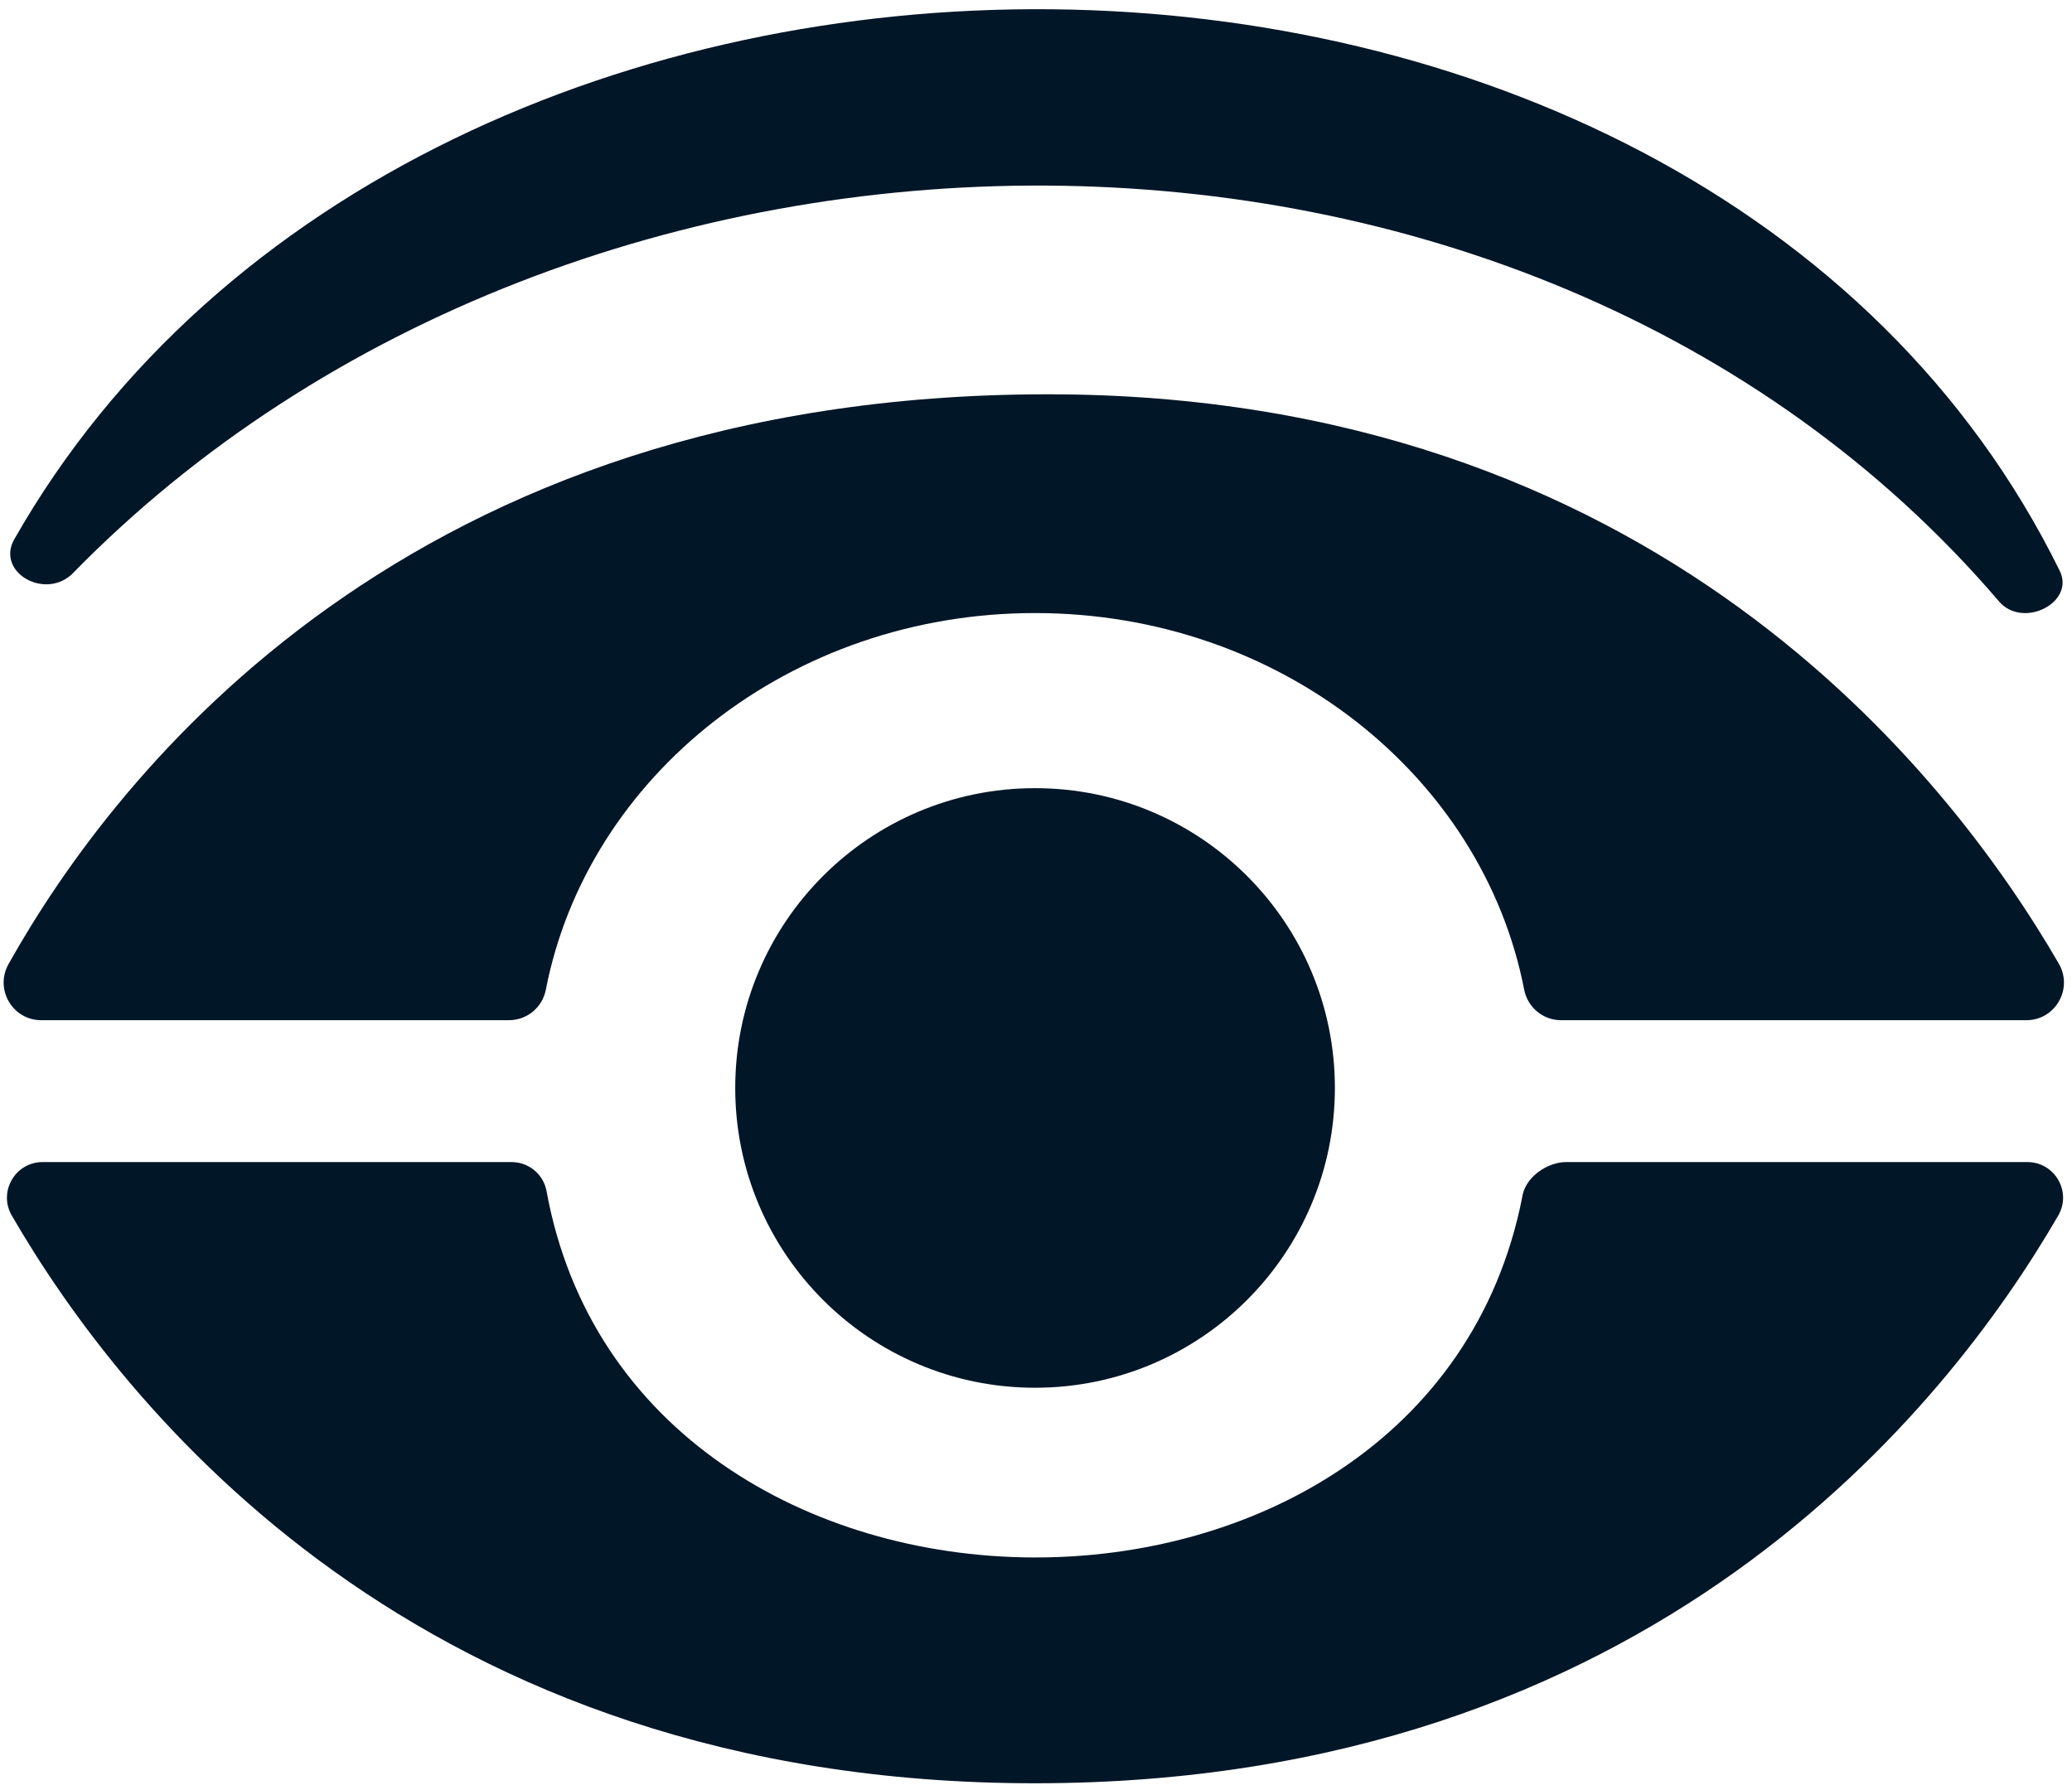
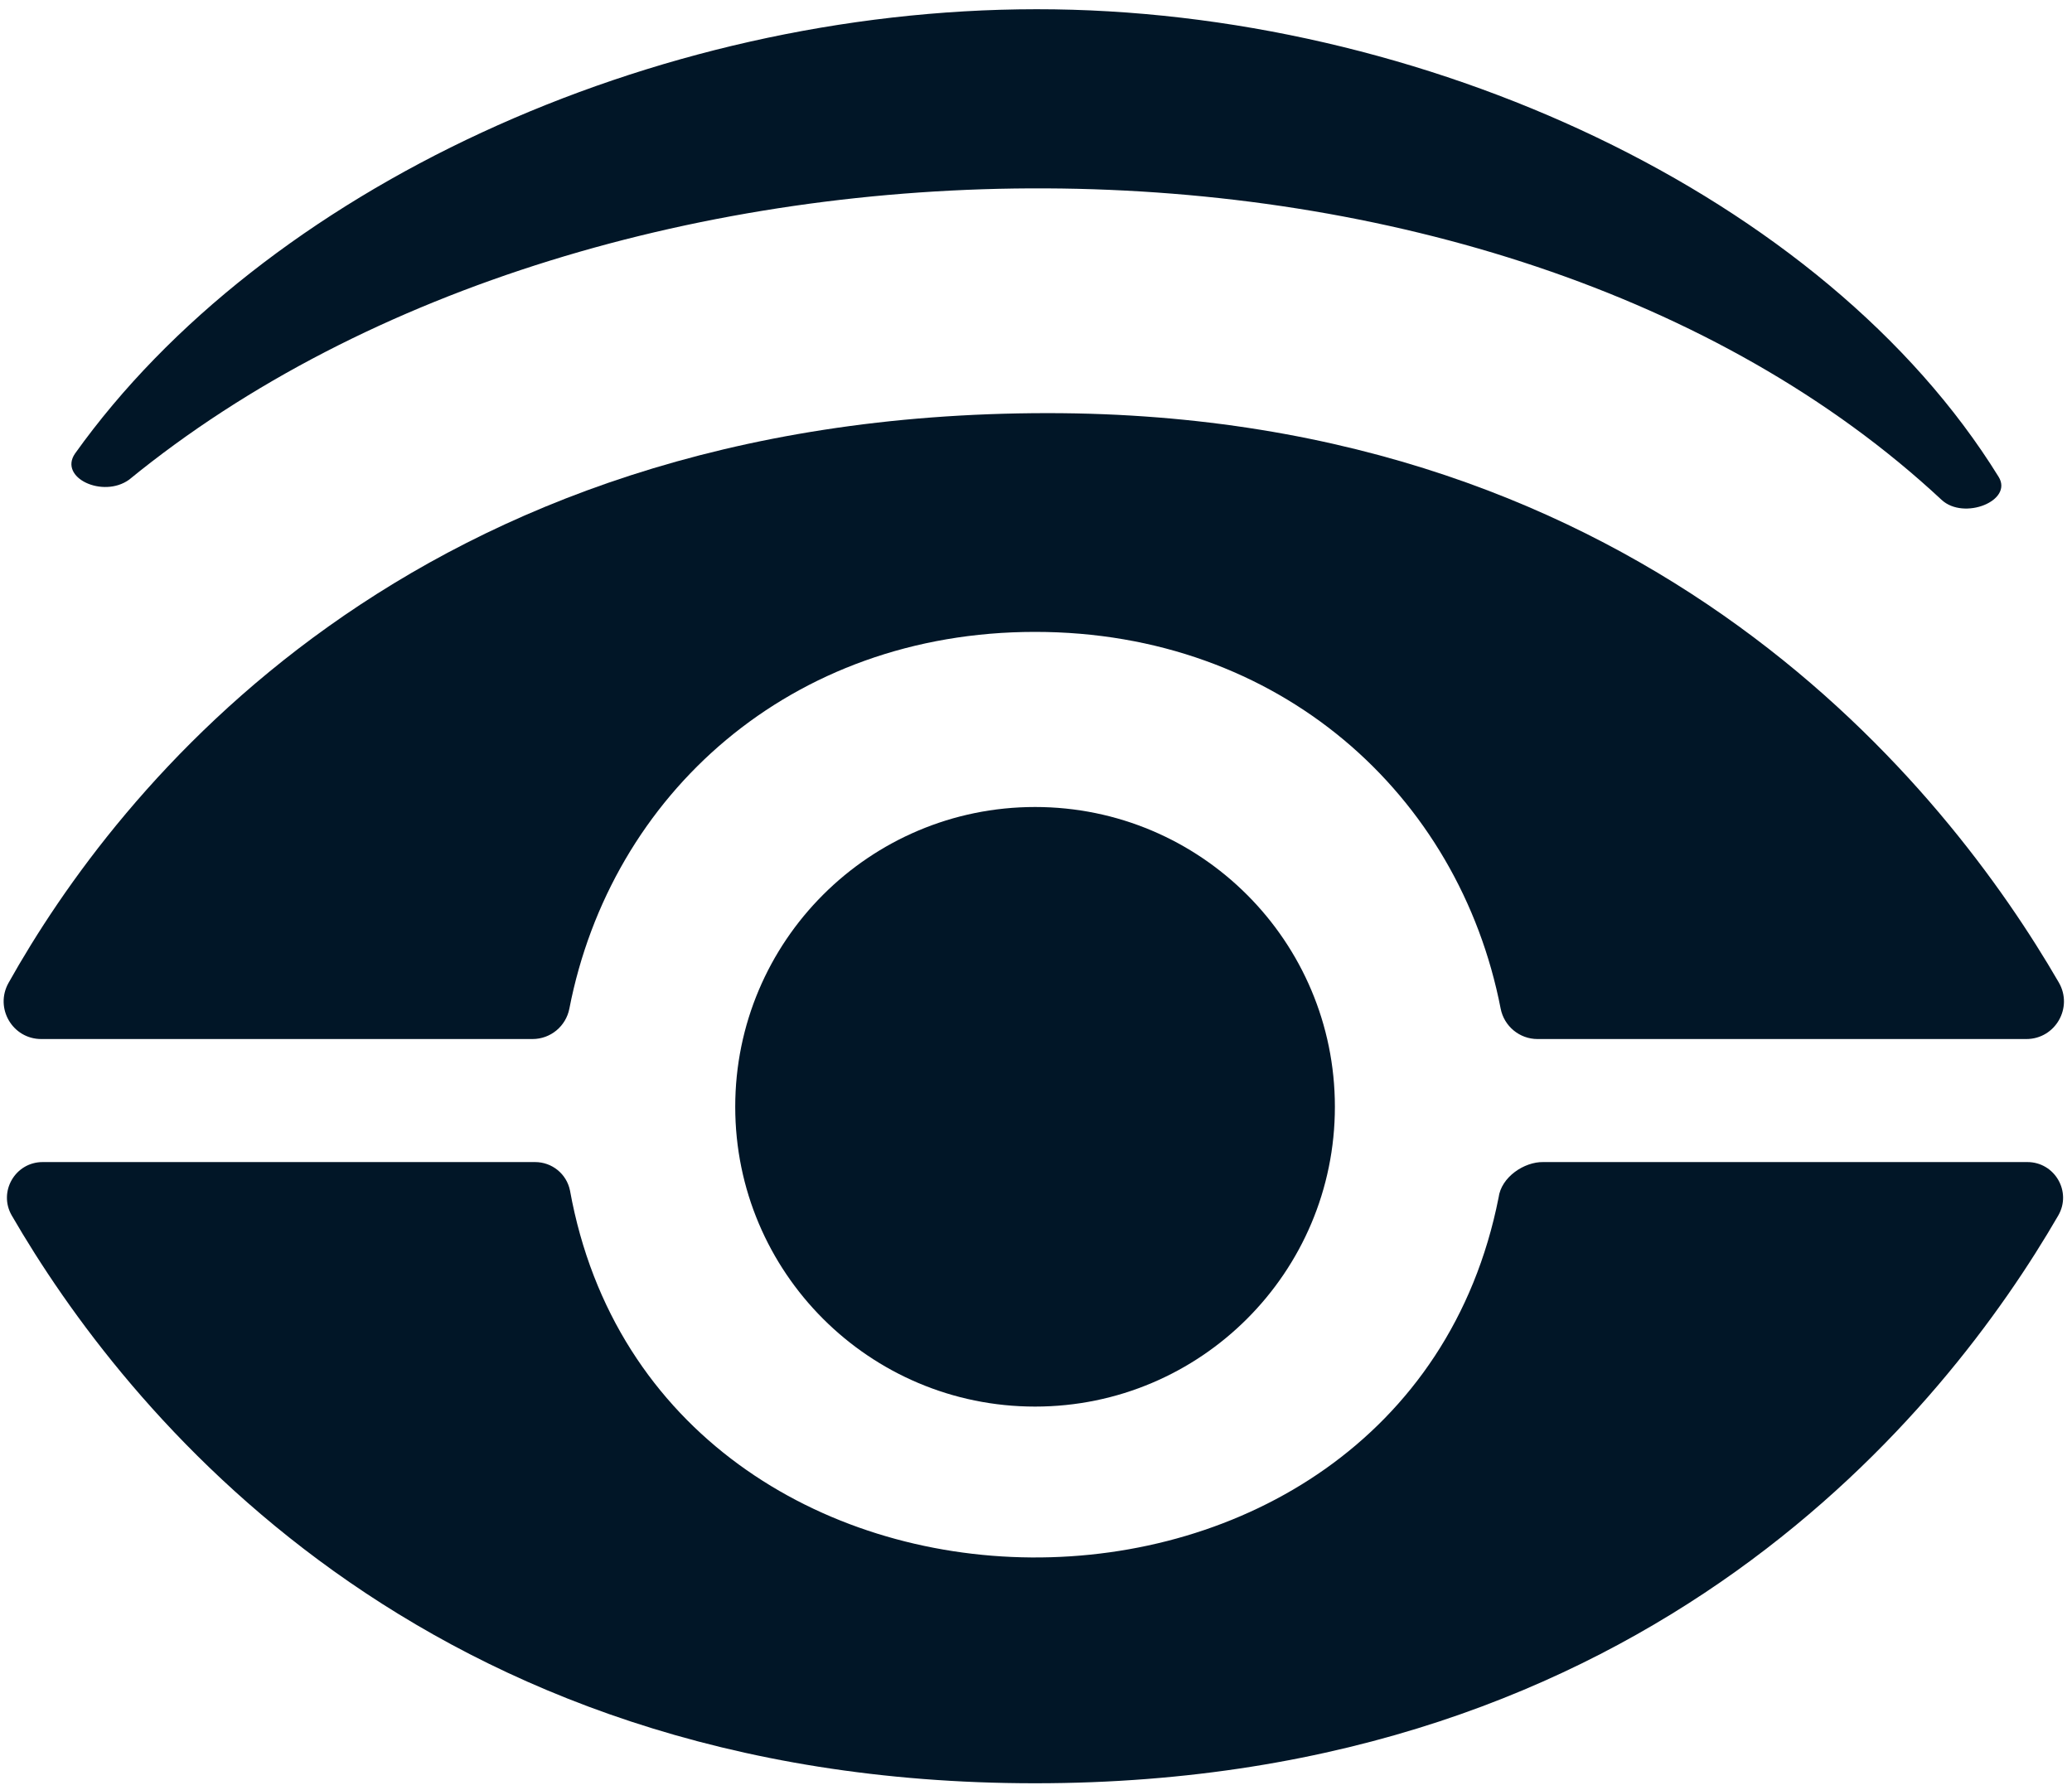
<svg xmlns="http://www.w3.org/2000/svg" id="Layer_1" version="1.1" viewBox="0 0 440 380">
  <defs>
    <style>
      .st0 {
        fill: #011627;
      }
    </style>
  </defs>
-   <circle class="st0" cx="219.8" cy="231.06" r="63.67" />
-   <path class="st0" d="M108.08,216.67c3.83,0,7.1-2.71,7.83-6.47,8.84-45.48,51.98-80,103.88-80s95.04,34.52,103.88,80c.73,3.75,4.01,6.47,7.83,6.47h98.8c6.17,0,9.99-6.68,6.9-12.01-23.47-40.53-86.23-120.92-214.69-120.92C86.7,83.74,24.5,164.25,1.81,204.75c-2.99,5.34.84,11.92,6.95,11.92h99.32Z" />
-   <path class="st0" d="M323.23,254.36c-20.35,102.68-188.53,101.59-207.19-1.52-.71-3.52-3.81-6.04-7.41-6.04,0,0-99.57,0-99.57,0-5.83,0-9.48,6.31-6.56,11.35,23.54,40.67,86.44,120.58,217.29,120.58s193.74-79.92,217.29-120.58c2.92-5.04-.73-11.35-6.56-11.35,0,0-97.82,0-97.82,0-3.99-.07-8.92,3.16-9.47,7.56Z" />
-   <path class="st0" d="M2.98,114.62c86.16-151.6,356.82-150.99,434.4,6.58,3.37,6.79-7.82,12.43-12.87,6.54C323.74,9.86,122.4,11.99,15.19,122.03c-5.92,5.34-15.95-.57-12.21-7.41h0Z" />
+   <circle class="st0" cx="219.8" cy="235.06" r="63.67" />
+   <path class="st0" d="M113.08,220.67c3.83,0,7.1-2.71,7.83-6.47,8.84-45.48,46.98-80,98.88-80s90.04,34.52,98.88,80c.73,3.75,4.01,6.47,7.83,6.47h103.8c6.17,0,9.99-6.68,6.9-12.01-23.47-40.53-86.23-120.92-214.69-120.92-135.81,0-198.01,80.51-220.7,121.01-2.99,5.34.84,11.92,6.95,11.92h104.32Z" />
+   <path class="st0" d="M318.23,254.36c-20.35,102.68-178.53,101.59-197.19-1.52-.71-3.52-3.81-6.04-7.41-6.04H9.06c-5.83,0-9.48,6.31-6.56,11.35,23.54,40.67,86.44,120.58,217.29,120.58s193.74-79.92,217.29-120.58c2.92-5.04-.73-11.35-6.56-11.35h-102.82c-3.99-.07-8.92,3.16-9.47,7.56h0Z" />
+   <path class="st0" d="M15.93,96.33C55.94,40.27,138.23,2.01,220.08,1.96s167.4,39.56,204.33,99.3c3.17,5.08-7.35,9.31-12.1,4.9C317.56,17.87,128.23,19.47,27.41,101.88c-5.57,4-15-.43-11.48-5.55h0Z" />
</svg>
